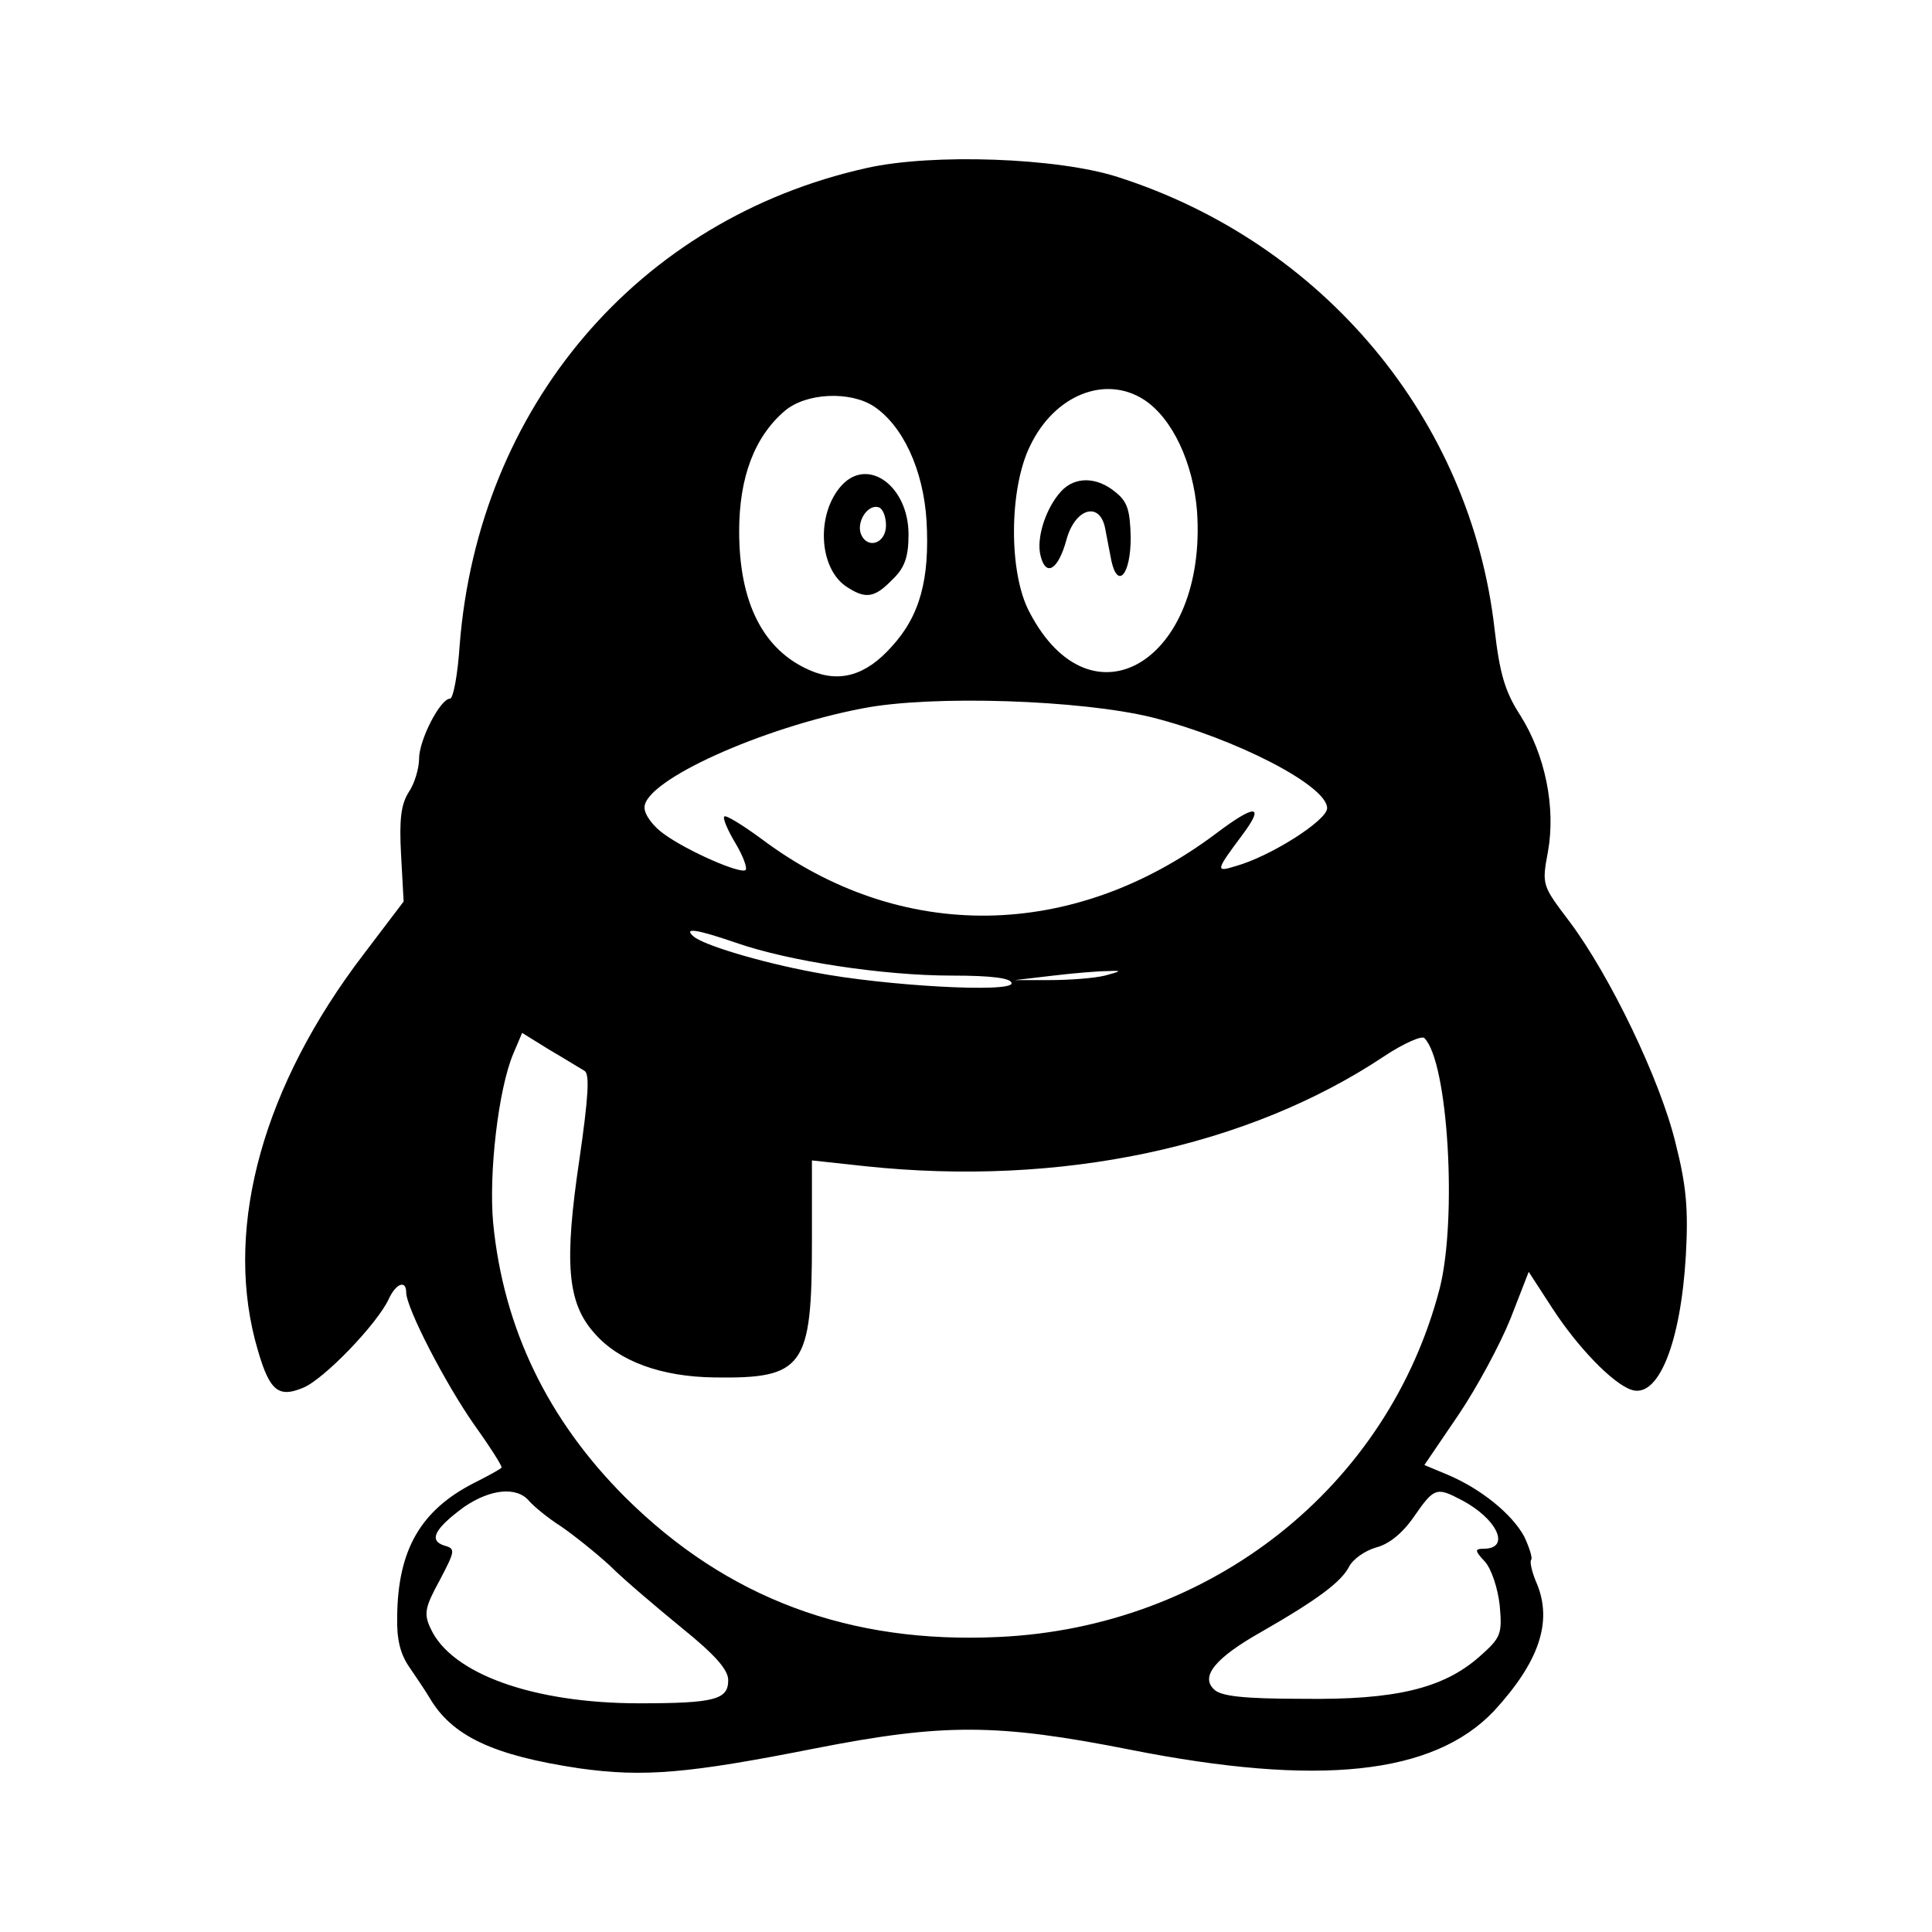
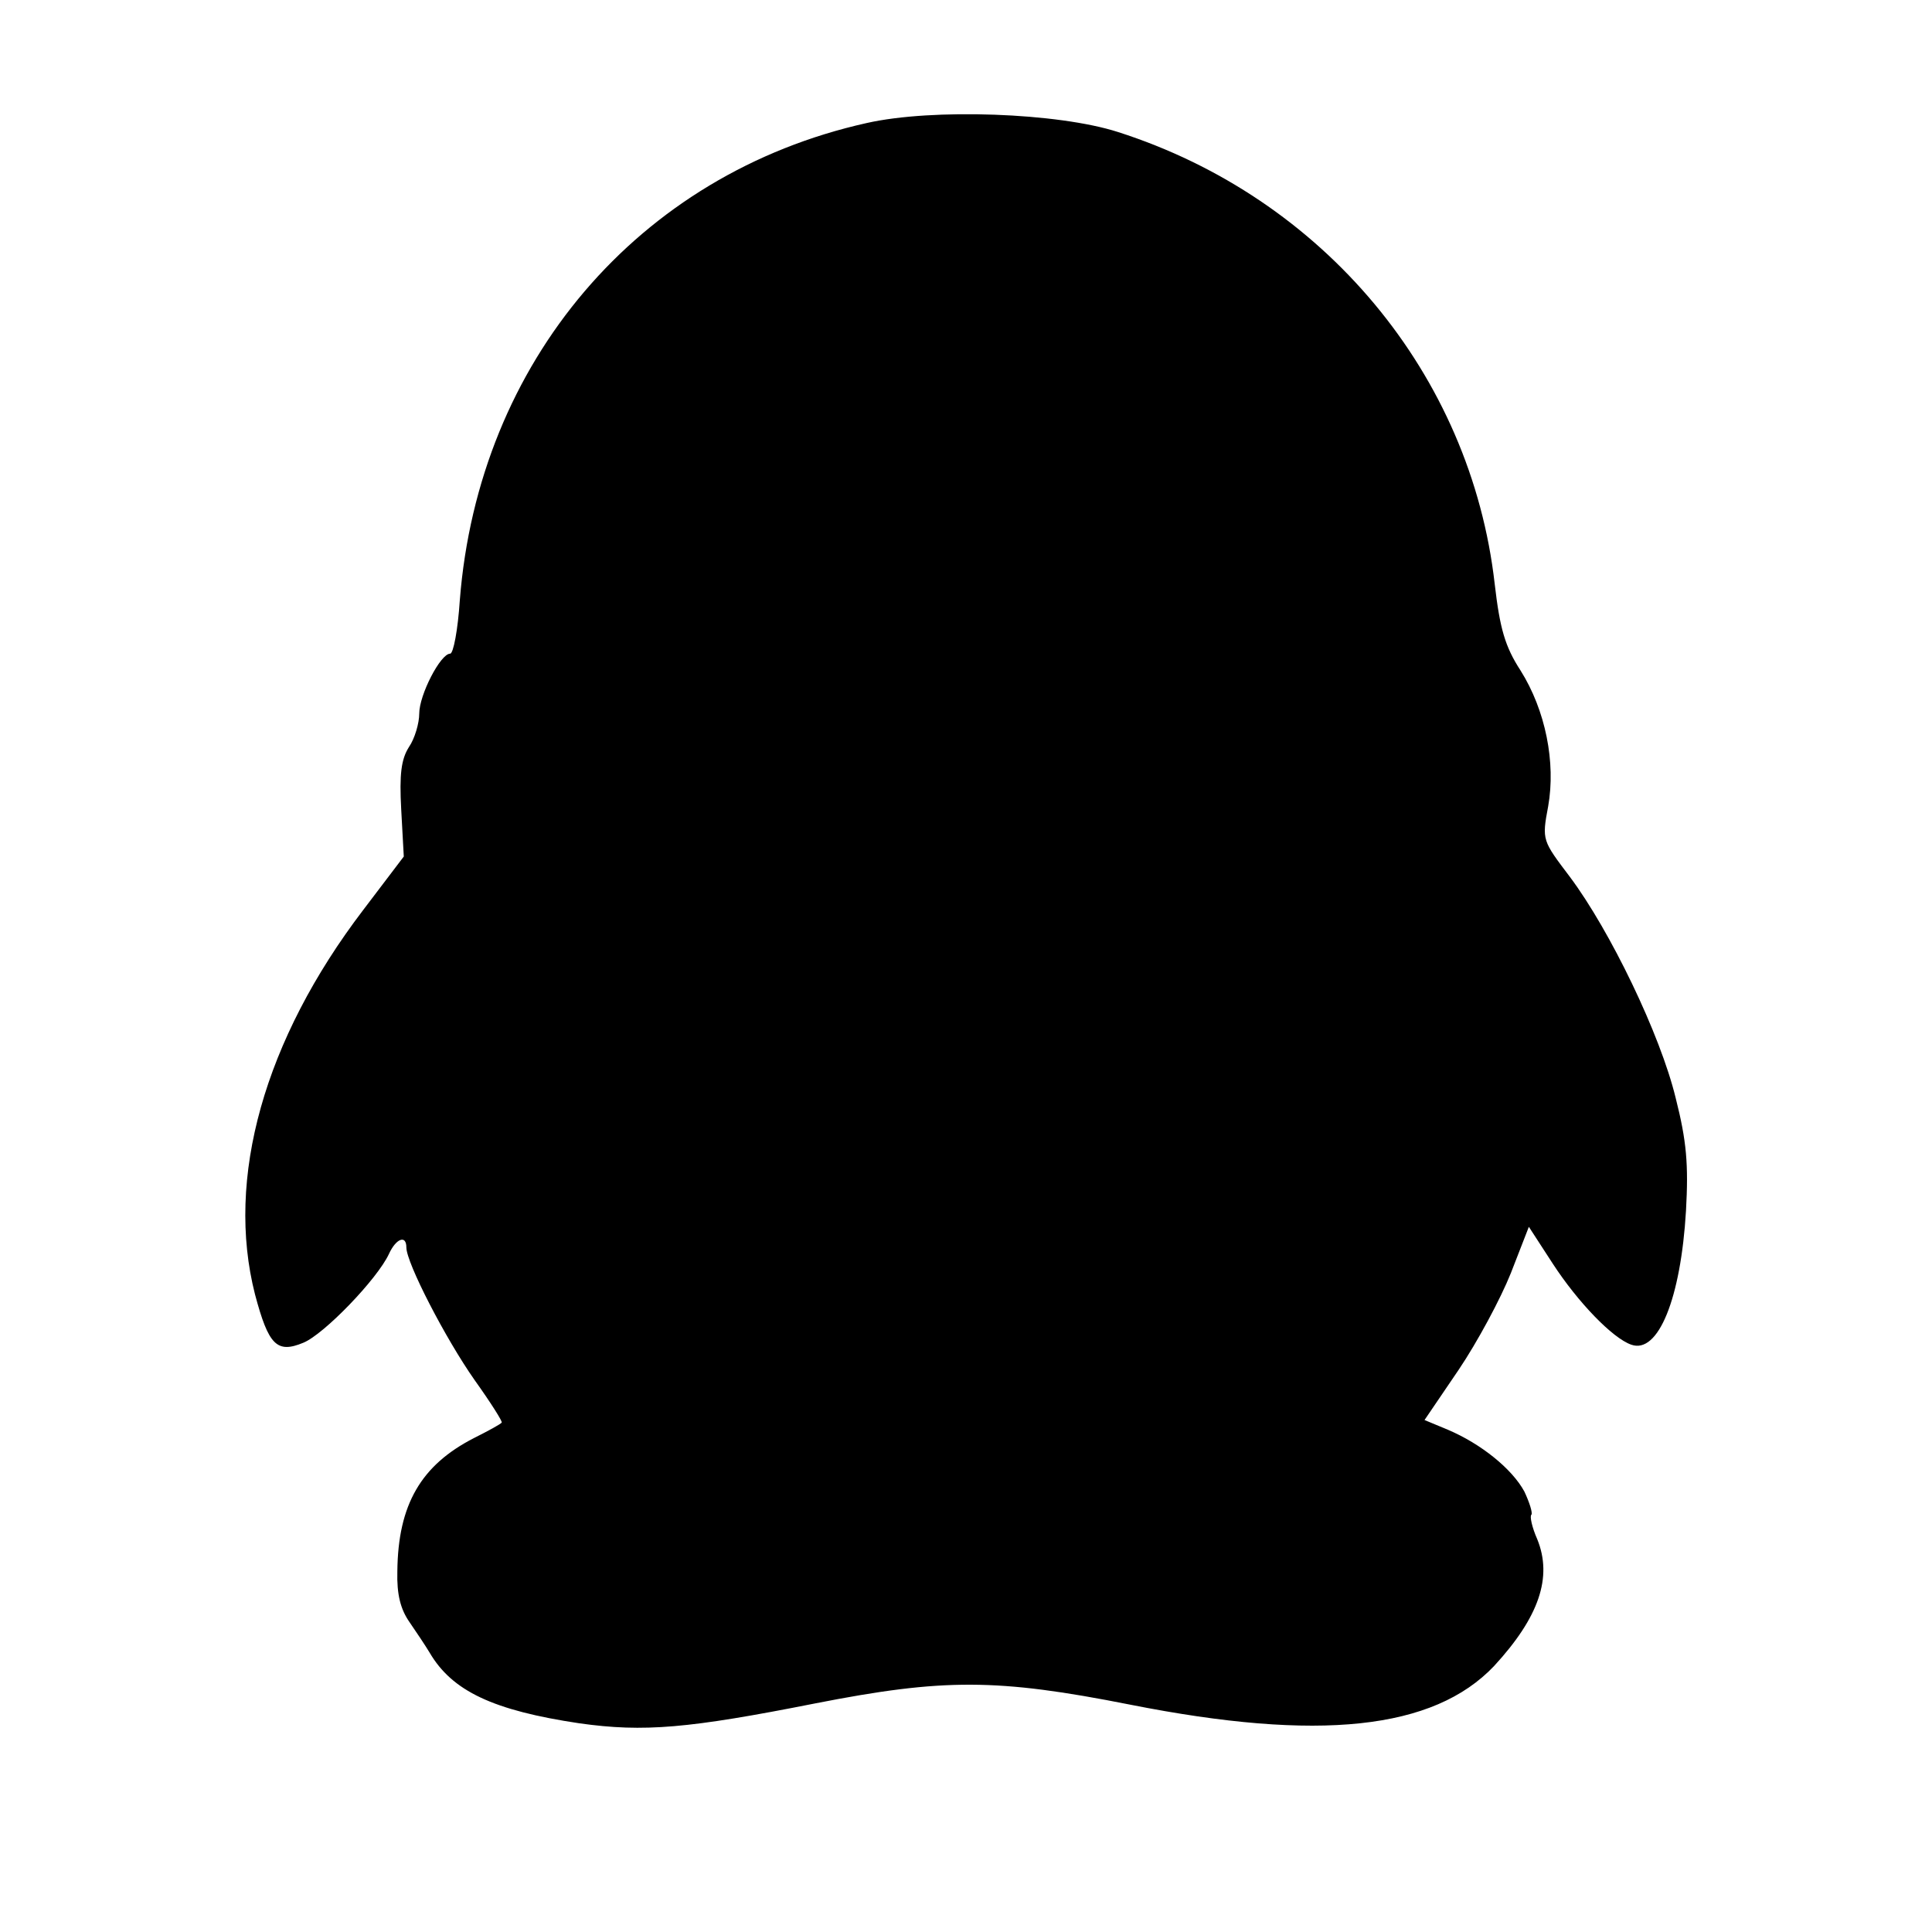
- <svg xmlns="http://www.w3.org/2000/svg" width="300" height="300" viewBox="0, 0, 300, 300">
-   <path d="M134.576 26.089c-35.5 7.9-60.3 37.1-63.2 74.1-.3 4.6-1 8.3-1.5 8.3-1.5 0-4.8 6.4-4.8 9.3 0 1.5-.7 3.9-1.6 5.2-1.2 1.9-1.5 4.2-1.2 9.7l.4 7.3-6.3 8.3c-15.4 20.2-21.4 41.7-16.8 59.7 2.1 7.9 3.4 9.2 7.5 7.5 3.2-1.3 11.5-9.9 13.3-13.8 1.1-2.4 2.7-3 2.7-1 0 2.4 6.1 14.2 10.6 20.6 2.5 3.5 4.4 6.5 4.2 6.6-.1.2-2.1 1.3-4.3 2.4-8.2 4.2-11.8 10.3-11.9 20.7-.1 3.6.5 5.9 1.9 7.9 1.1 1.6 2.5 3.7 3.1 4.7 3.5 6 9.9 9 23.3 11 10 1.4 16.9.8 36.6-3.1 19.9-3.9 28.2-3.9 48.9.2 29.3 5.8 47.1 3.9 56.5-6 7-7.6 9.1-13.8 6.7-19.7-.8-1.8-1.2-3.6-.9-3.8.2-.3-.3-1.9-1.1-3.6-1.9-3.5-6.7-7.4-11.9-9.6l-3.6-1.5 5.3-7.8c2.9-4.3 6.5-11 8.1-15l2.8-7.2 3.7 5.7c3.9 6 9.3 11.6 12.2 12.6 4.2 1.5 7.7-7.2 8.5-20.8.4-7.2.1-10.8-1.6-17.5-2.4-9.9-10.2-26-16.4-34.3-4.3-5.7-4.4-5.7-3.4-11 1.2-6.8-.4-14.9-4.3-21.1-2.4-3.7-3.2-6.5-4-13.4-3.7-32.6-26.6-60-58.5-70.2-9.3-3-28.8-3.7-39-1.4zm43.1 36c4.4 2.9 7.6 9.8 8.2 17.3 1.6 23.2-16.4 34.1-26 15.7-3.3-6.1-3.2-19.3.1-25.9 3.8-7.9 11.7-11 17.7-7.1zm-42 1c4.5 3 7.7 9.8 8.2 17.8.5 9-1 14.7-5.4 19.5-4 4.5-8.1 5.7-12.7 3.7-7.2-3.1-11-10.4-11-21.6 0-8.4 2.4-14.7 7.1-18.7 3.3-2.8 10.1-3.1 13.8-.7zm43.2 48.3c13 3.3 27.2 10.6 27.2 14.1 0 1.9-8.8 7.5-14.2 9-3.2 1-3.1.7 1-4.8 3.6-4.8 2.1-4.9-4-.3-22.2 16.7-49 17.1-70.6.9-3-2.2-5.6-3.8-5.8-3.5-.3.2.5 2.1 1.7 4.1 1.2 2 1.9 3.9 1.6 4.2-.7.7-9-2.9-12.7-5.6-1.7-1.2-3-3-3-4.1 0-4.2 18.2-12.4 33.9-15.4 10.8-2.1 33.9-1.3 44.9 1.4zm-64.6 35c8.3 2.9 23 5.1 33.5 5.1 6.3 0 9.3.4 9.3 1.2 0 1.5-19.7.4-30.6-1.7-8.6-1.6-17.4-4.3-18.8-5.6-1.6-1.4.5-1.1 6.6 1zm57.3 5.1c-1.6.4-5.5.7-8.5.7h-5.5l6-.7c3.3-.4 7.1-.7 8.5-.7 2.2-.1 2.1 0-.5.7zm-80.8 14.8c.8.5.6 4-.8 13.7-2.4 16.1-1.9 22.3 2.3 27 3.8 4.4 10.4 6.8 18.7 6.9 13.8.2 15.1-1.6 15.1-21v-12.7l8.3.9c30.2 3.2 59.3-2.9 80.6-17.1 3-2 5.8-3.2 6.2-2.8 3.7 3.7 5.1 28 2.4 38.8-8 30.9-35.5 52.7-68.5 54.2-23.2 1.1-42.2-6-58-21.7-12-12-18.9-26.2-20.5-42.6-.7-7.7.8-20.7 3.1-26.2l1.4-3.3 4.2 2.6c2.4 1.4 4.8 2.9 5.5 3.3zm-8.6 66.8c.8.9 3 2.7 4.9 3.9 1.9 1.3 5.3 4 7.6 6.1 2.2 2.2 7.3 6.5 11.2 9.7 5.2 4.2 7.2 6.5 7.2 8.1 0 3-2 3.6-13.8 3.6-16.5 0-29.2-4.6-32.4-11.6-1.1-2.3-.9-3.3 1.4-7.5 2.4-4.6 2.5-4.9.7-5.4-2.5-.8-1.4-2.7 3.1-6 4.1-2.8 8.2-3.2 10.1-.9zm144.7-.2c5.6 2.9 7.8 7.6 3.5 7.6-1.4 0-1.4.3.2 2 1 1.1 2 4.1 2.3 6.8.4 4.5.2 5-3.2 8-5.6 4.9-13 6.7-27.4 6.5-9.2 0-12.8-.4-13.8-1.5-2.1-2 .3-4.9 7.4-8.9 8.9-5.1 12.4-7.8 13.6-10.1.6-1.2 2.5-2.5 4.2-3 2-.5 4.1-2.2 5.9-4.8 3.1-4.5 3.5-4.6 7.3-2.6zm-62.1-156.6c-2.4 2.6-3.9 7.3-3.2 10 .8 3.3 2.7 2.3 4-2.4 1.3-4.9 5.1-6.1 6-2l1 5.2c1 4.5 3 2.1 3-3.6-.1-4.3-.5-5.6-2.4-7.1-2.9-2.4-6.3-2.4-8.4-.1zm-34.1-.9c-3.9 4.3-3.6 12.6.6 15.6 3.1 2.1 4.5 1.9 7.3-1 1.9-1.8 2.5-3.5 2.5-7 0-7.5-6.3-12.1-10.4-7.6zm6.9 6.2c0 2.8-2.9 3.8-3.9 1.3-.7-1.9 1.1-4.7 2.8-4.1.6.2 1.1 1.4 1.1 2.8z" />
+ <svg xmlns="http://www.w3.org/2000/svg" version="1.1" id="图层_1" x="0px" y="0px" viewBox="0 0 300 300" enable-background="new 0 0 300 300" xml:space="preserve">
+   <path d="M134.6,19.1C99.1,27,74.3,56.2,71.4,93.2c-0.3,4.6-1,8.3-1.5,8.3c-1.5,0-4.8,6.4-4.8,9.3c0,1.5-0.7,3.9-1.6,5.2  c-1.2,1.9-1.5,4.2-1.2,9.7l0.4,7.3l-6.3,8.3C41,161.5,35,183,39.6,201c2.1,7.9,3.4,9.2,7.5,7.5c3.2-1.3,11.5-9.9,13.3-13.8  c1.1-2.4,2.7-3,2.7-1c0,2.4,6.1,14.2,10.6,20.6c2.5,3.5,4.4,6.5,4.2,6.6c-0.1,0.2-2.1,1.3-4.3,2.4c-8.2,4.2-11.8,10.3-11.9,20.7  c-0.1,3.6,0.5,5.9,1.9,7.9c1.1,1.6,2.5,3.7,3.1,4.7c3.5,6,9.9,9,23.3,11c10,1.4,16.9,0.8,36.6-3.1c19.9-3.9,28.2-3.9,48.9,0.2  c29.3,5.8,47.1,3.9,56.5-6c7-7.6,9.1-13.8,6.7-19.7c-0.8-1.8-1.2-3.6-0.9-3.8c0.2-0.3-0.3-1.9-1.1-3.6c-1.9-3.5-6.7-7.4-11.9-9.6  l-3.6-1.5l5.3-7.8c2.9-4.3,6.5-11,8.1-15l2.8-7.2l3.7,5.7c3.9,6,9.3,11.6,12.2,12.6c4.2,1.5,7.7-7.2,8.5-20.8  c0.4-7.2,0.1-10.8-1.6-17.5c-2.4-9.9-10.2-26-16.4-34.3c-4.3-5.7-4.4-5.7-3.4-11c1.2-6.8-0.4-14.9-4.3-21.1c-2.4-3.7-3.2-6.5-4-13.4  c-3.7-32.6-26.6-60-58.5-70.2C164.3,17.5,144.8,16.8,134.6,19.1L134.6,19.1z" />
</svg>
